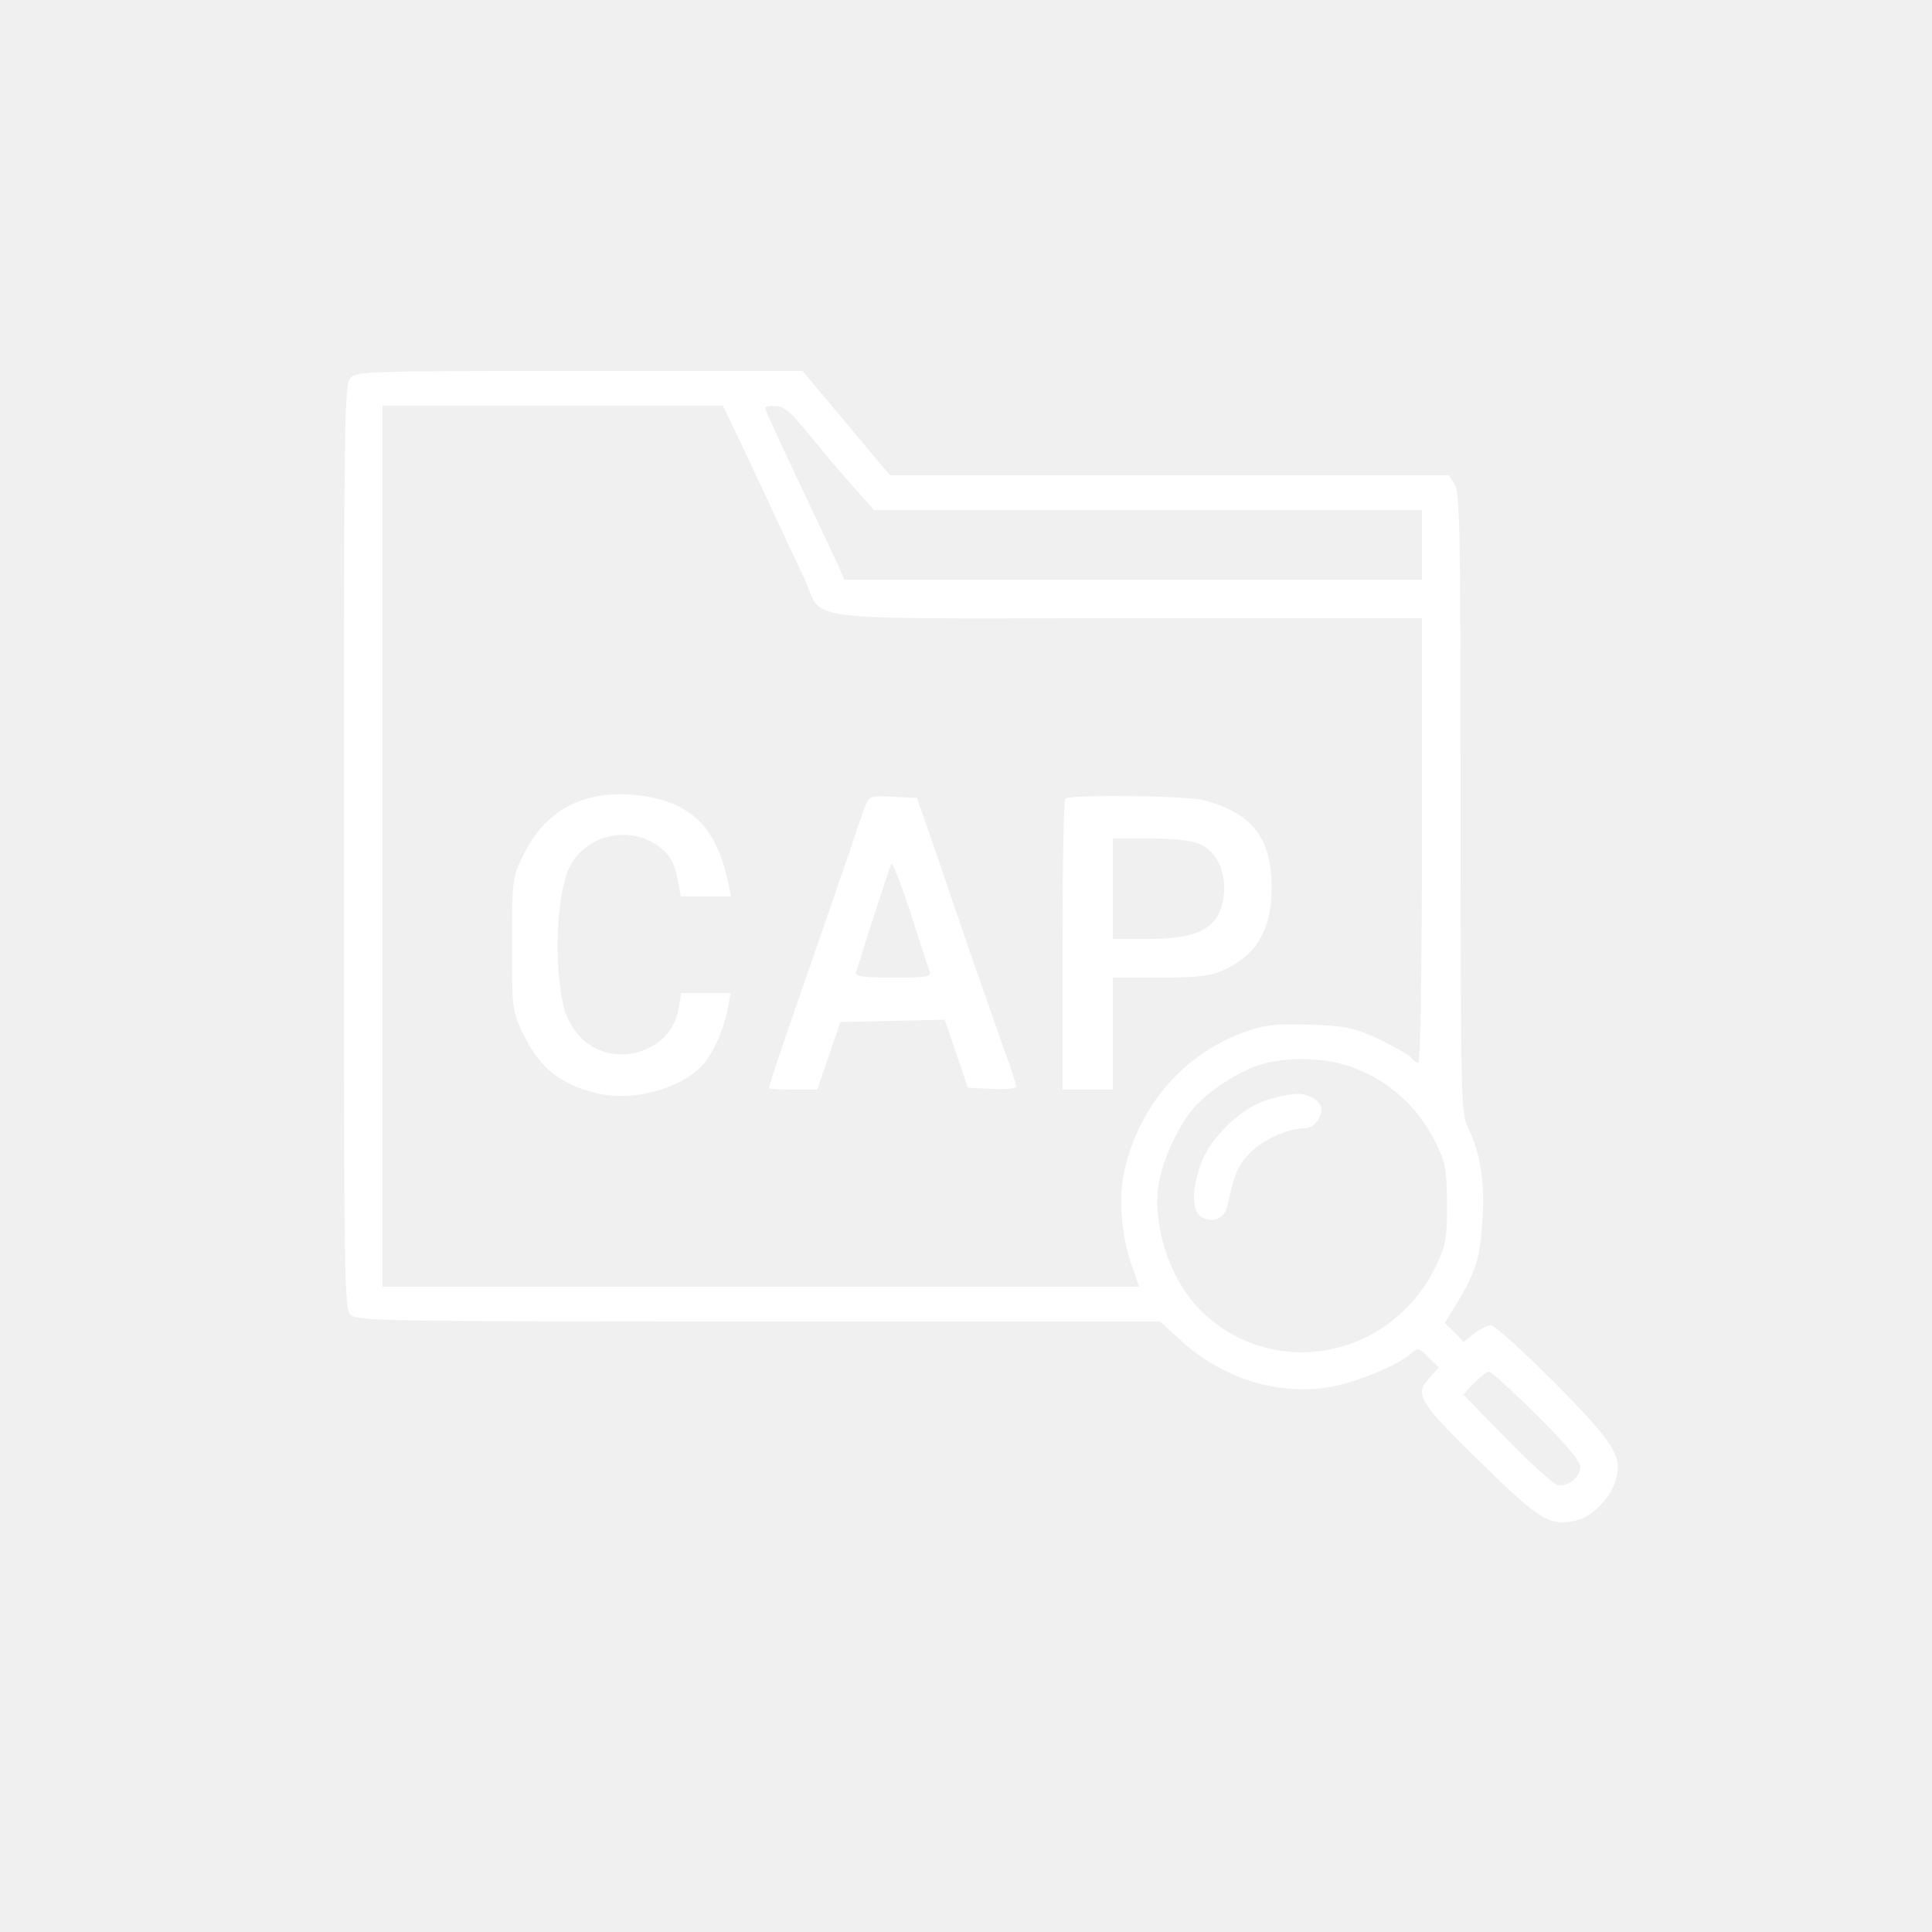
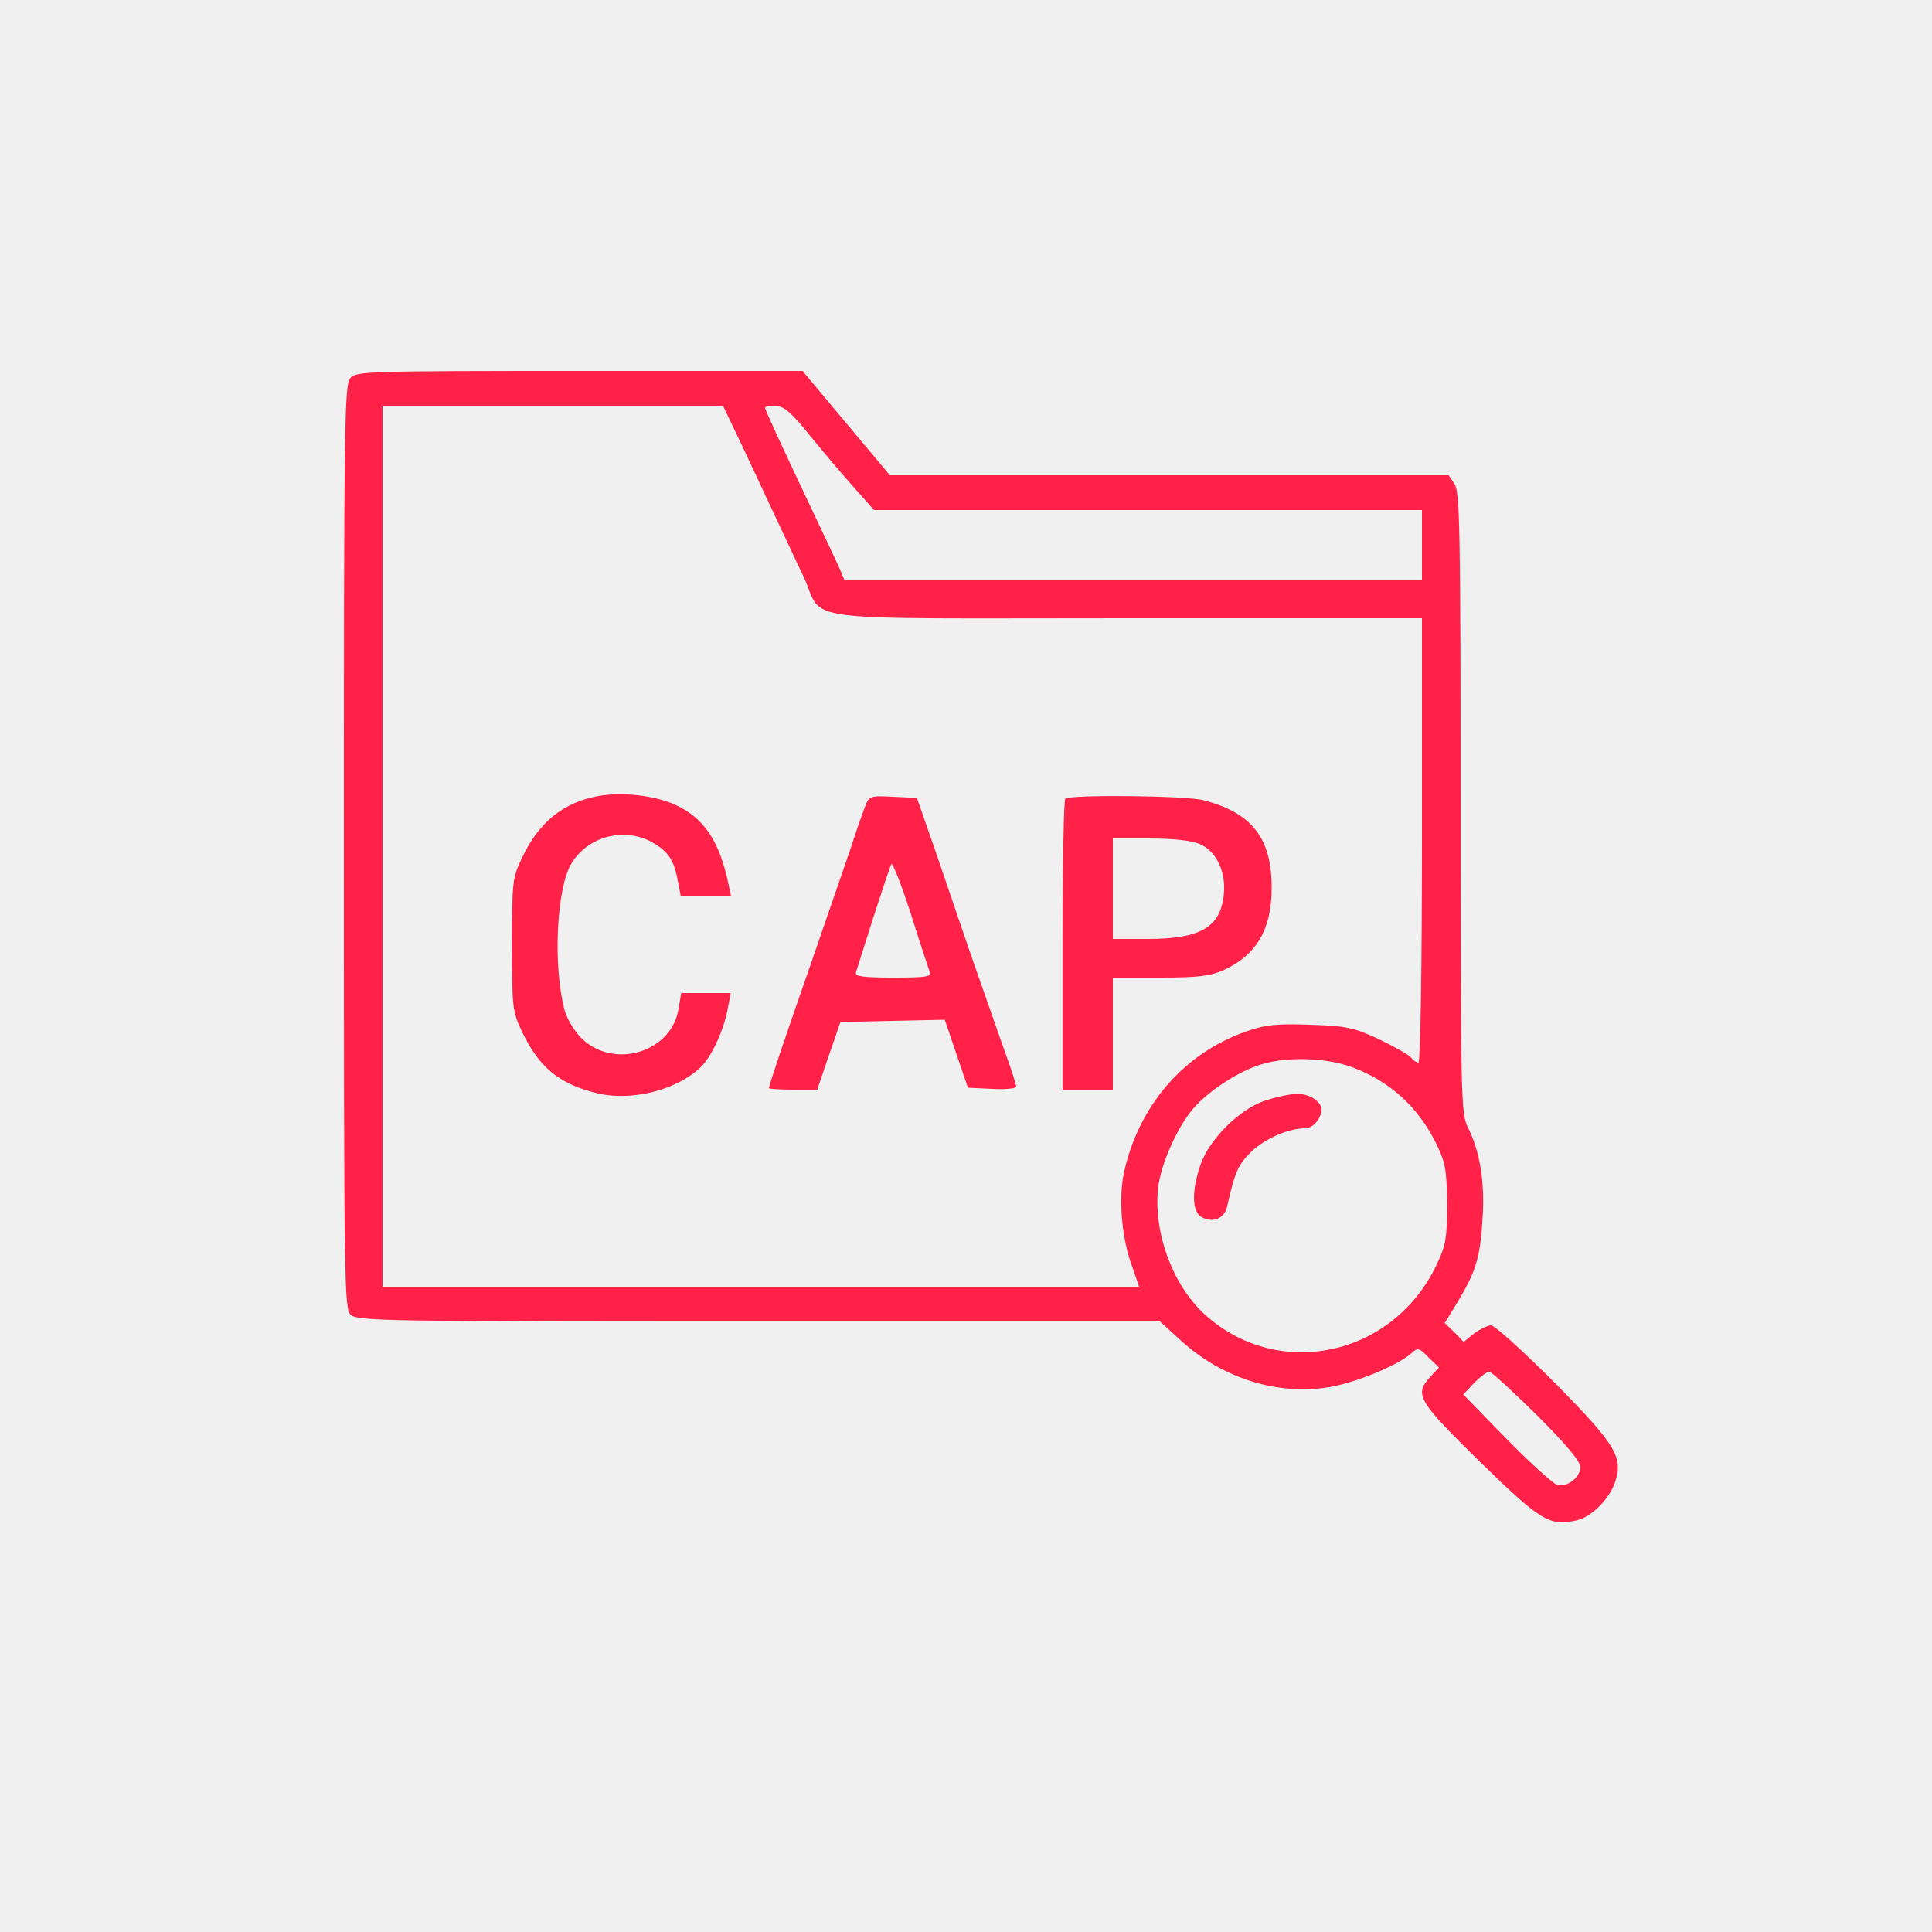
<svg xmlns="http://www.w3.org/2000/svg" version="1.0" width="500pt" height="500pt" viewBox="0 0 500 500" preserveAspectRatio="xMidYMid meet">
-   <g transform="translate(0,500) scale(0.1,-0.1)" fill="#ffffff" stroke="none">
+   <g transform="translate(0,500) scale(0.1,-0.1)" fill="#ff2147" stroke="none">
    <path d="M907 4022 c-16 -17 -17 -116 -17 -1214 0 -1145 1 -1196 18 -1211 17 -16 105 -17 1056 -17 l1038 0 55 -50 c106 -97 250 -142 382 -120 69 11 180 57 214 88 16 15 20 14 44 -11 l27 -26 -22 -24 c-43 -46 -33 -62 128 -220 158 -154 180 -167 249 -152 39 8 86 55 101 100 21 64 2 96 -158 258 -81 81 -154 147 -163 147 -9 0 -29 -10 -44 -21 l-27 -22 -24 25 -25 24 36 59 c45 76 56 111 62 214 6 91 -7 172 -38 233 -18 36 -19 74 -19 840 0 711 -2 806 -16 826 l-15 22 -723 0 -723 0 -113 135 -113 135 -577 0 c-546 0 -578 -1 -593 -18z m1020 -189 c30 -65 70 -149 88 -188 18 -38 47 -101 65 -138 55 -120 -43 -107 835 -107 l765 0 0 -575 c0 -323 -4 -575 -9 -575 -5 0 -14 6 -20 14 -6 7 -44 28 -83 47 -66 30 -84 34 -178 37 -87 3 -115 0 -164 -17 -160 -56 -276 -188 -316 -360 -16 -68 -8 -170 18 -243 l20 -58 -979 0 -979 0 0 1140 0 1140 441 0 440 0 56 -117z m173 35 c36 -44 87 -104 114 -134 l48 -54 709 0 709 0 0 -90 0 -90 -748 0 -747 0 -14 33 c-8 17 -41 88 -74 157 -78 165 -117 249 -117 255 0 3 12 5 28 4 21 0 40 -16 92 -81z m1397 -1629 c98 -36 172 -102 219 -197 25 -51 28 -68 29 -157 0 -88 -3 -107 -26 -156 -113 -241 -413 -304 -603 -129 -82 76 -131 211 -119 325 7 62 50 159 92 207 39 45 117 96 174 113 66 21 167 18 234 -6z m480 -901 c76 -76 113 -120 113 -135 0 -26 -34 -53 -60 -46 -10 3 -69 56 -131 119 l-112 115 28 30 c16 16 33 29 39 29 6 0 61 -51 123 -112z M1549 2940 c-90 -16 -155 -68 -198 -160 -25 -52 -26 -63 -26 -225 0 -162 1 -172 26 -225 45 -94 97 -136 197 -160 88 -20 203 9 264 67 30 28 62 98 72 156 l7 37 -64 0 -64 0 -7 -41 c-18 -113 -169 -158 -252 -75 -18 18 -37 50 -43 72 -30 113 -21 313 17 378 42 71 137 97 210 56 42 -24 57 -46 67 -104 l7 -36 65 0 65 0 -7 33 c-23 110 -63 170 -137 204 -52 24 -136 34 -199 23z M2239 2913 c-6 -15 -24 -66 -39 -113 -16 -47 -61 -177 -100 -290 -72 -206 -110 -319 -110 -326 0 -2 28 -4 63 -4 l62 0 30 88 30 87 135 3 135 3 30 -88 30 -88 63 -3 c34 -2 62 1 62 6 0 5 -15 52 -34 103 -18 52 -55 157 -82 234 -26 77 -69 201 -94 275 l-47 135 -62 3 c-59 3 -62 2 -72 -25z m166 -425 c7 -16 -2 -18 -94 -18 -76 0 -99 3 -96 13 2 6 22 70 45 142 23 71 44 134 47 139 3 4 25 -52 49 -125 23 -74 46 -142 49 -151z M2757 2933 c-4 -3 -7 -174 -7 -380 l0 -373 65 0 65 0 0 145 0 145 123 0 c99 0 130 4 165 20 83 38 123 105 123 210 1 130 -50 196 -176 229 -43 12 -347 15 -358 4z m347 -117 c44 -18 70 -73 63 -133 -9 -83 -61 -113 -197 -113 l-90 0 0 130 0 130 95 0 c59 0 108 -5 129 -14z M3275 2152 c-67 -22 -145 -100 -168 -166 -24 -70 -22 -122 3 -136 30 -16 59 -3 66 28 20 91 29 109 63 142 36 34 96 60 139 60 20 0 42 26 42 49 0 20 -32 41 -63 40 -18 0 -54 -8 -82 -17z" />
  </g>
</svg>
